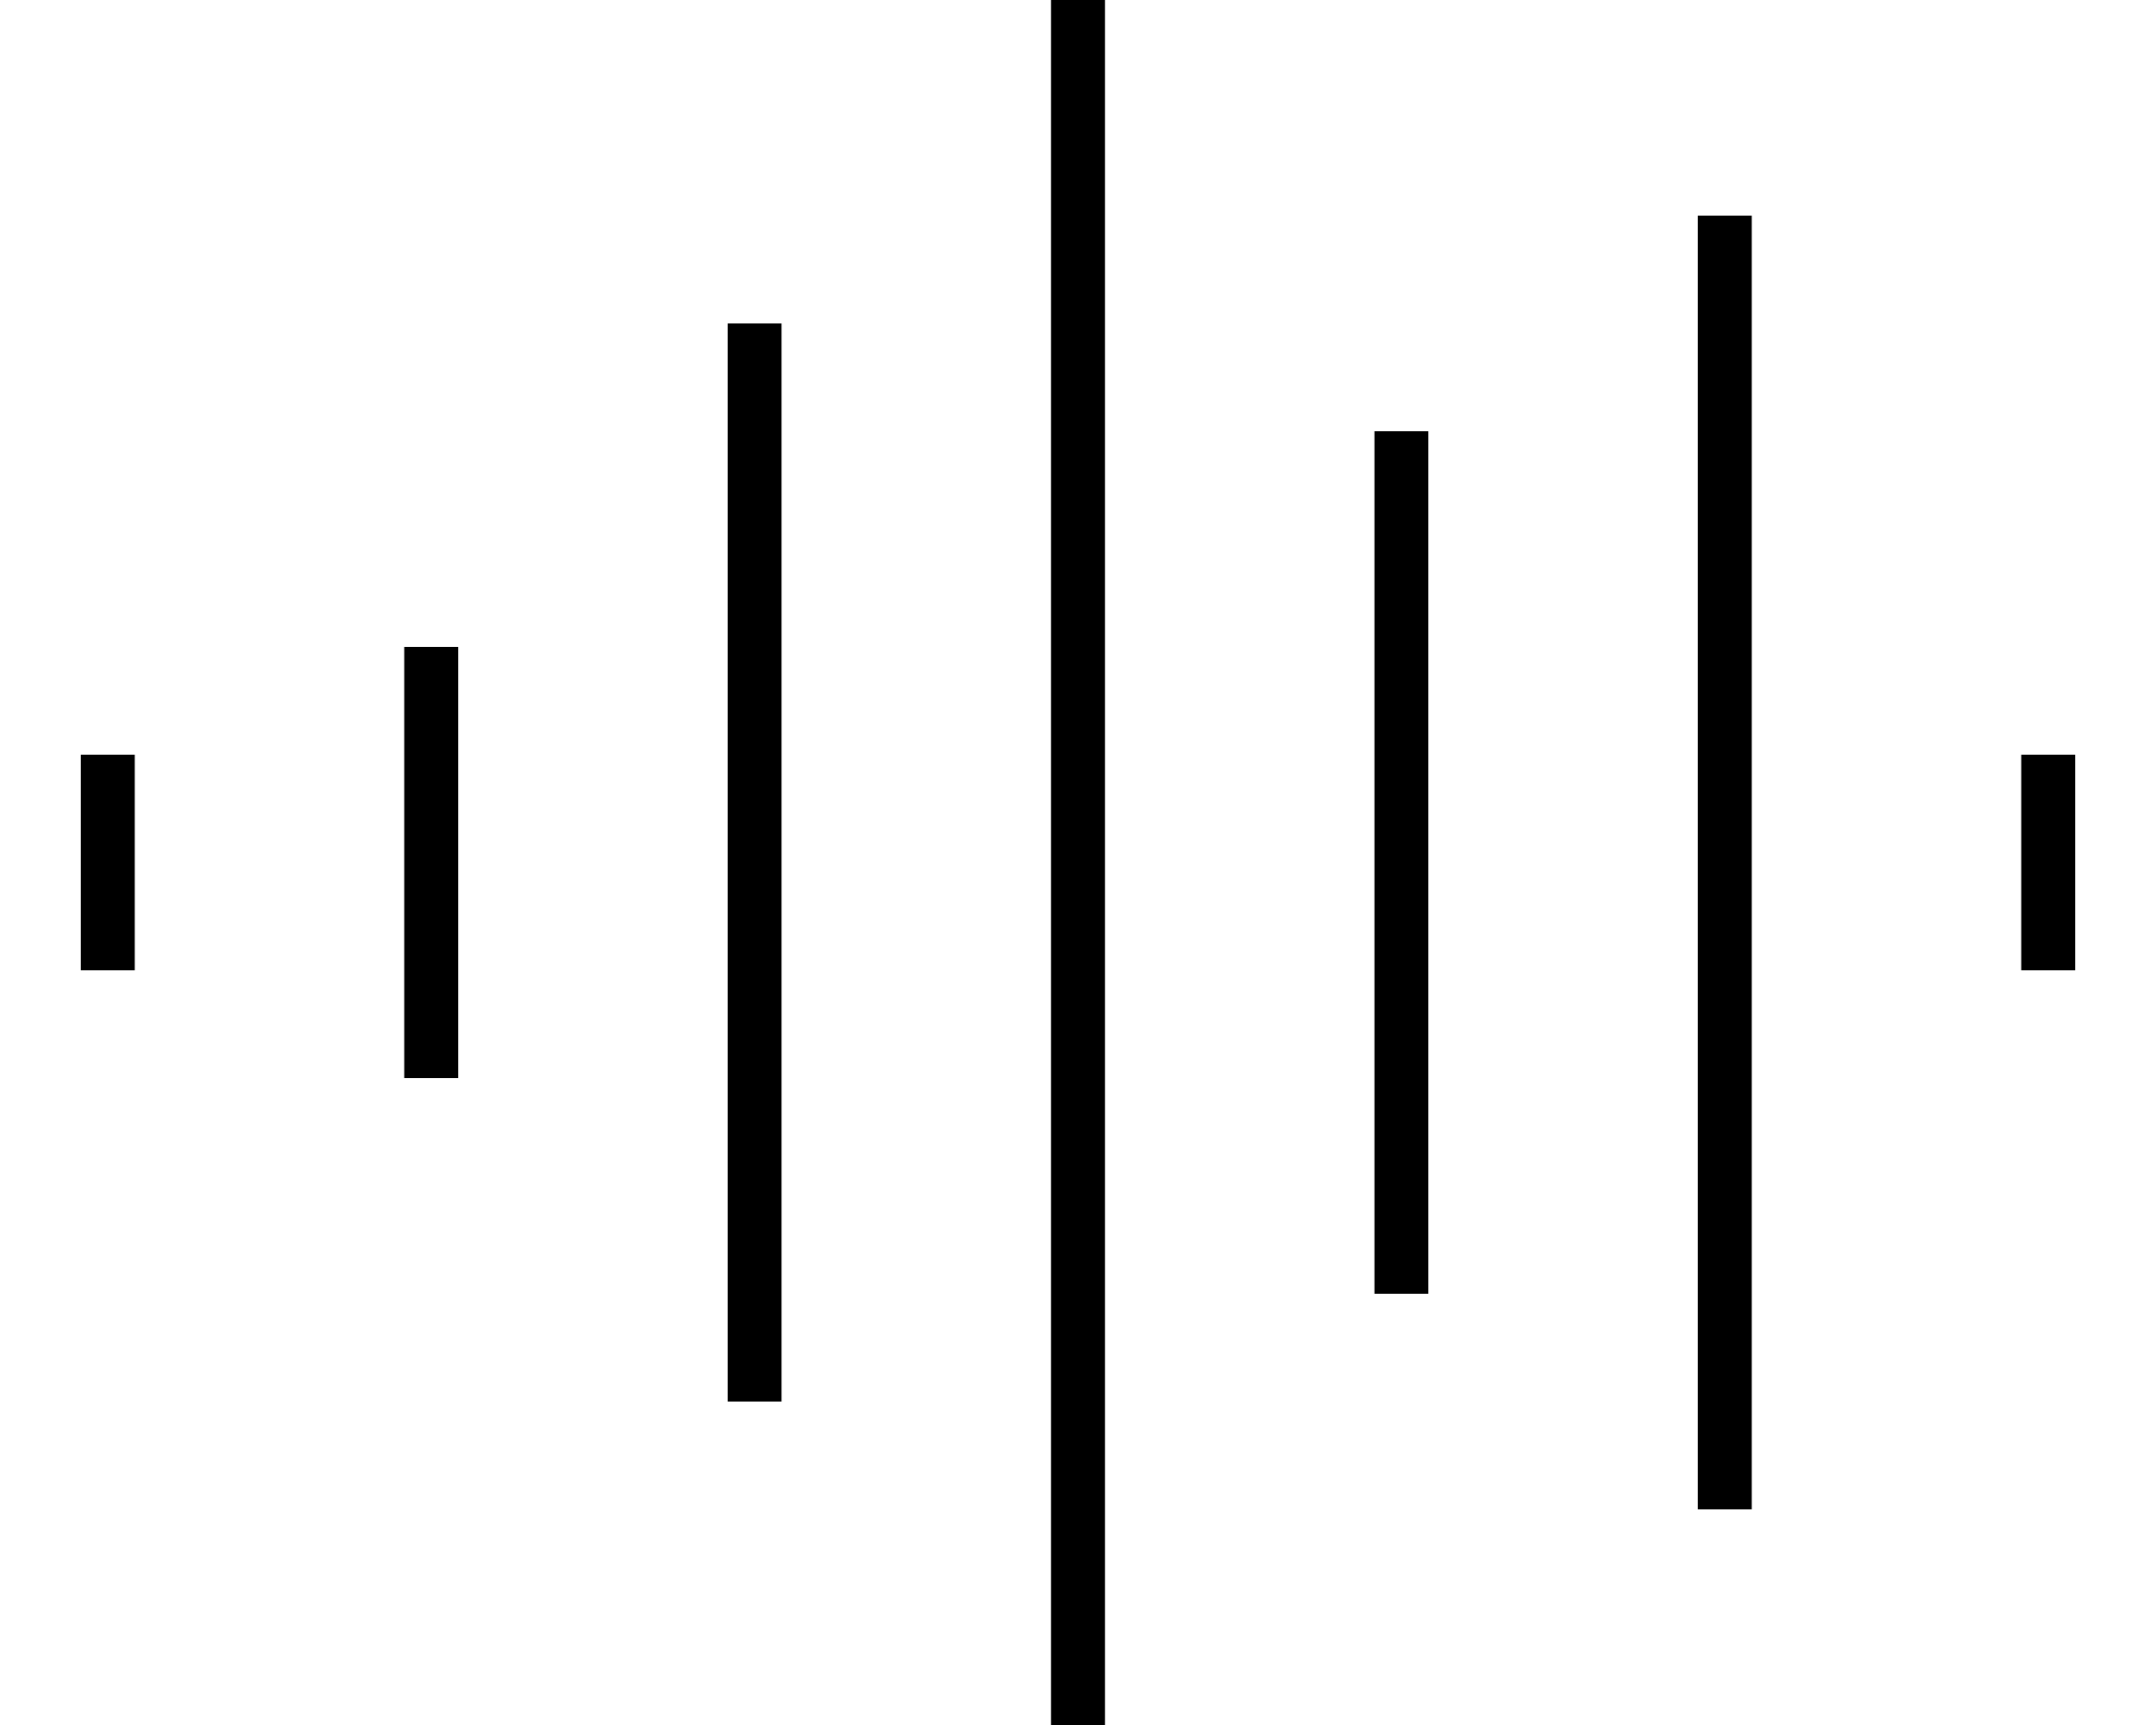
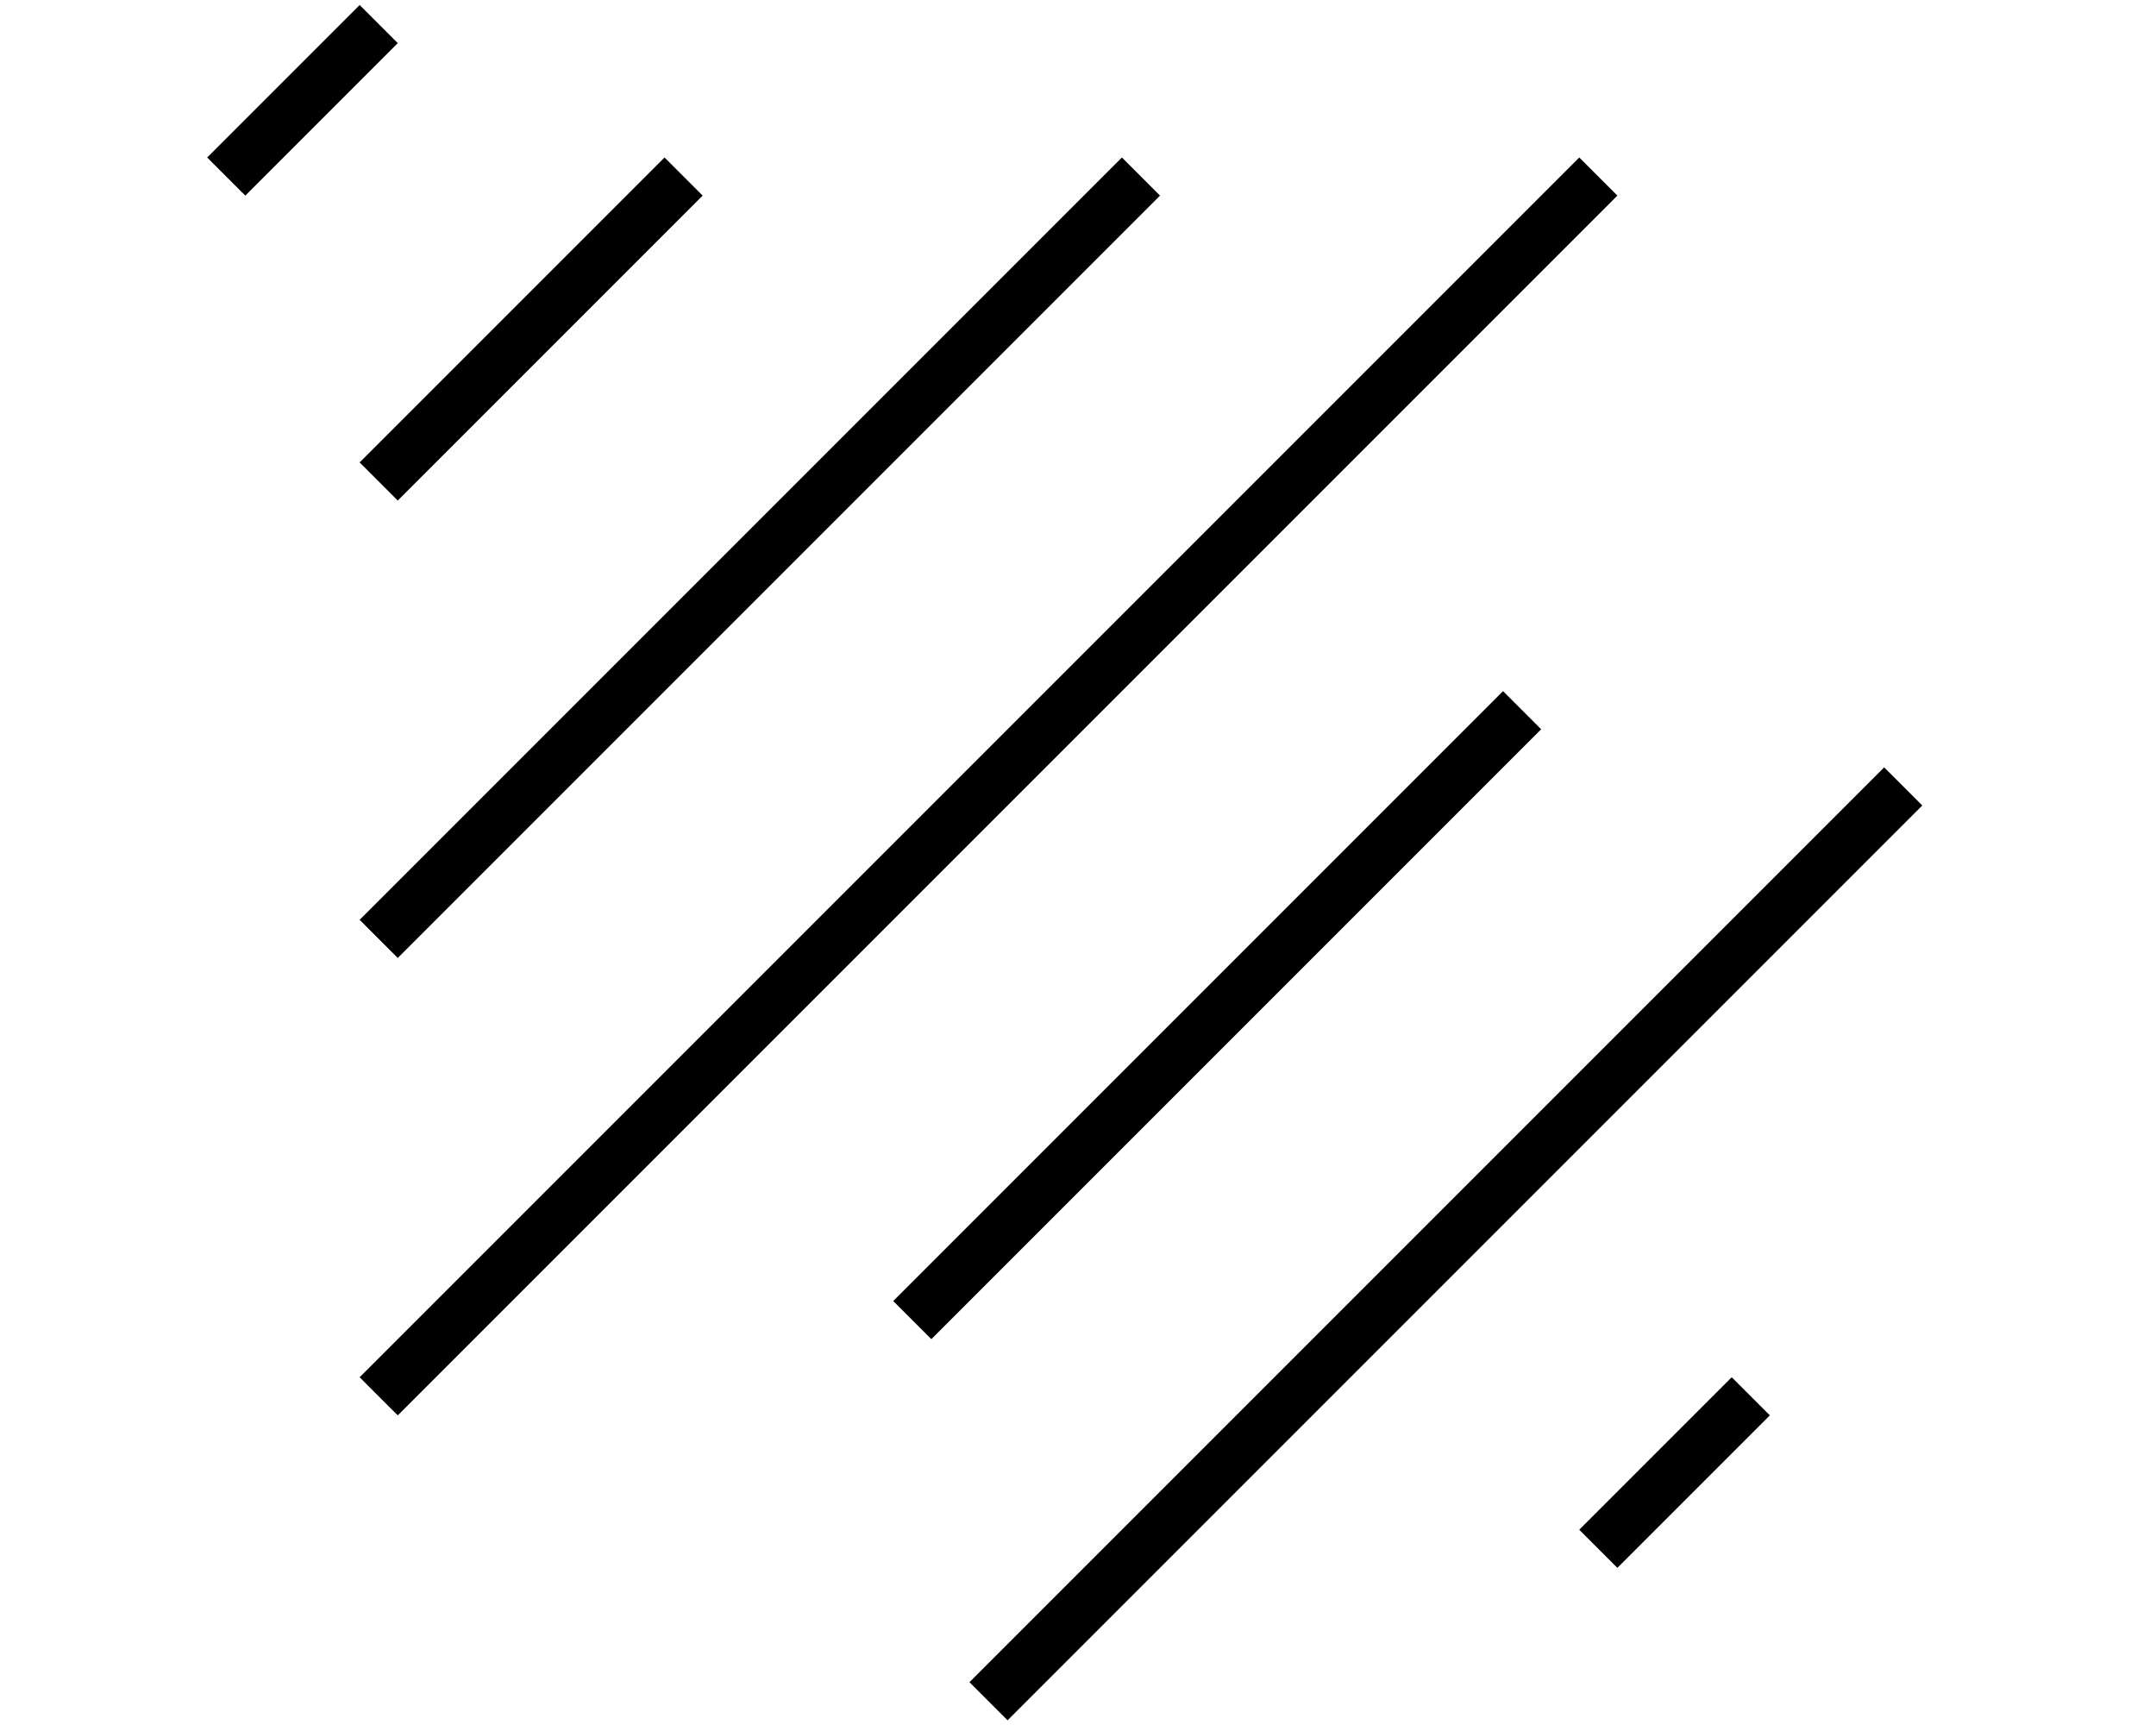
- <svg xmlns="http://www.w3.org/2000/svg" viewBox="0 0 640 512">
-   <path class="fa-secondary" opacity=".4" d="" />
-   <path class="fa-primary" d="M328 0l0 8 0 496 0 8-16 0 0-8L312 8l0-8 16 0zM520 64l0 8 0 368 0 8-16 0 0-8 0-368 0-8 16 0zM232 96l0 8 0 304 0 8-16 0 0-8 0-304 0-8 16 0zm192 32l0 8 0 240 0 8-16 0 0-8 0-240 0-8 16 0zM136 192l0 8 0 112 0 8-16 0 0-8 0-112 0-8 16 0zM40 224l0 8 0 48 0 8-16 0 0-8 0-48 0-8 16 0zm576 0l0 8 0 48 0 8-16 0 0-8 0-48 0-8 16 0z" />
+ <svg xmlns="http://www.w3.org/2000/svg" viewBox="0 0 640 512" version="1.1" id="svg2">
+   <defs id="defs2" />
+   <path class="fa-secondary" opacity="0.4" d="" id="path1" style="display:inline" />
+   <path class="fa-primary" d="m 480.113,58.059 -5.657,5.657 -350.725,350.725 -5.657,5.657 -11.314,-11.314 5.657,-5.657 350.725,-350.725 5.657,-5.657 z m 90.51,181.019 -5.657,5.657 -260.215,260.215 -5.657,5.657 -11.314,-11.314 5.657,-5.657 260.215,-260.215 5.657,-5.657 z M 344.349,58.059 l -5.657,5.657 -214.96,214.96 -5.657,5.657 -11.314,-11.314 5.657,-5.657 214.96,-214.96 5.657,-5.657 z m 113.137,158.392 -5.657,5.657 -169.706,169.706 -5.657,5.657 -11.314,-11.314 5.657,-5.657 169.706,-169.706 5.657,-5.657 z M 208.584,58.059 l -5.657,5.657 -79.196,79.196 -5.657,5.657 -11.314,-11.314 5.657,-5.657 79.196,-79.196 5.657,-5.657 z M 118.075,12.804 112.418,18.461 78.477,52.402 72.82,58.059 61.506,46.745 67.163,41.088 101.104,7.147 106.761,1.491 Z m 407.293,407.294 -5.657,5.657 -33.941,33.941 -5.657,5.657 -11.314,-11.314 5.657,-5.657 33.941,-33.941 5.657,-5.657 z" id="path2" style="stroke-width:1" />
</svg>
